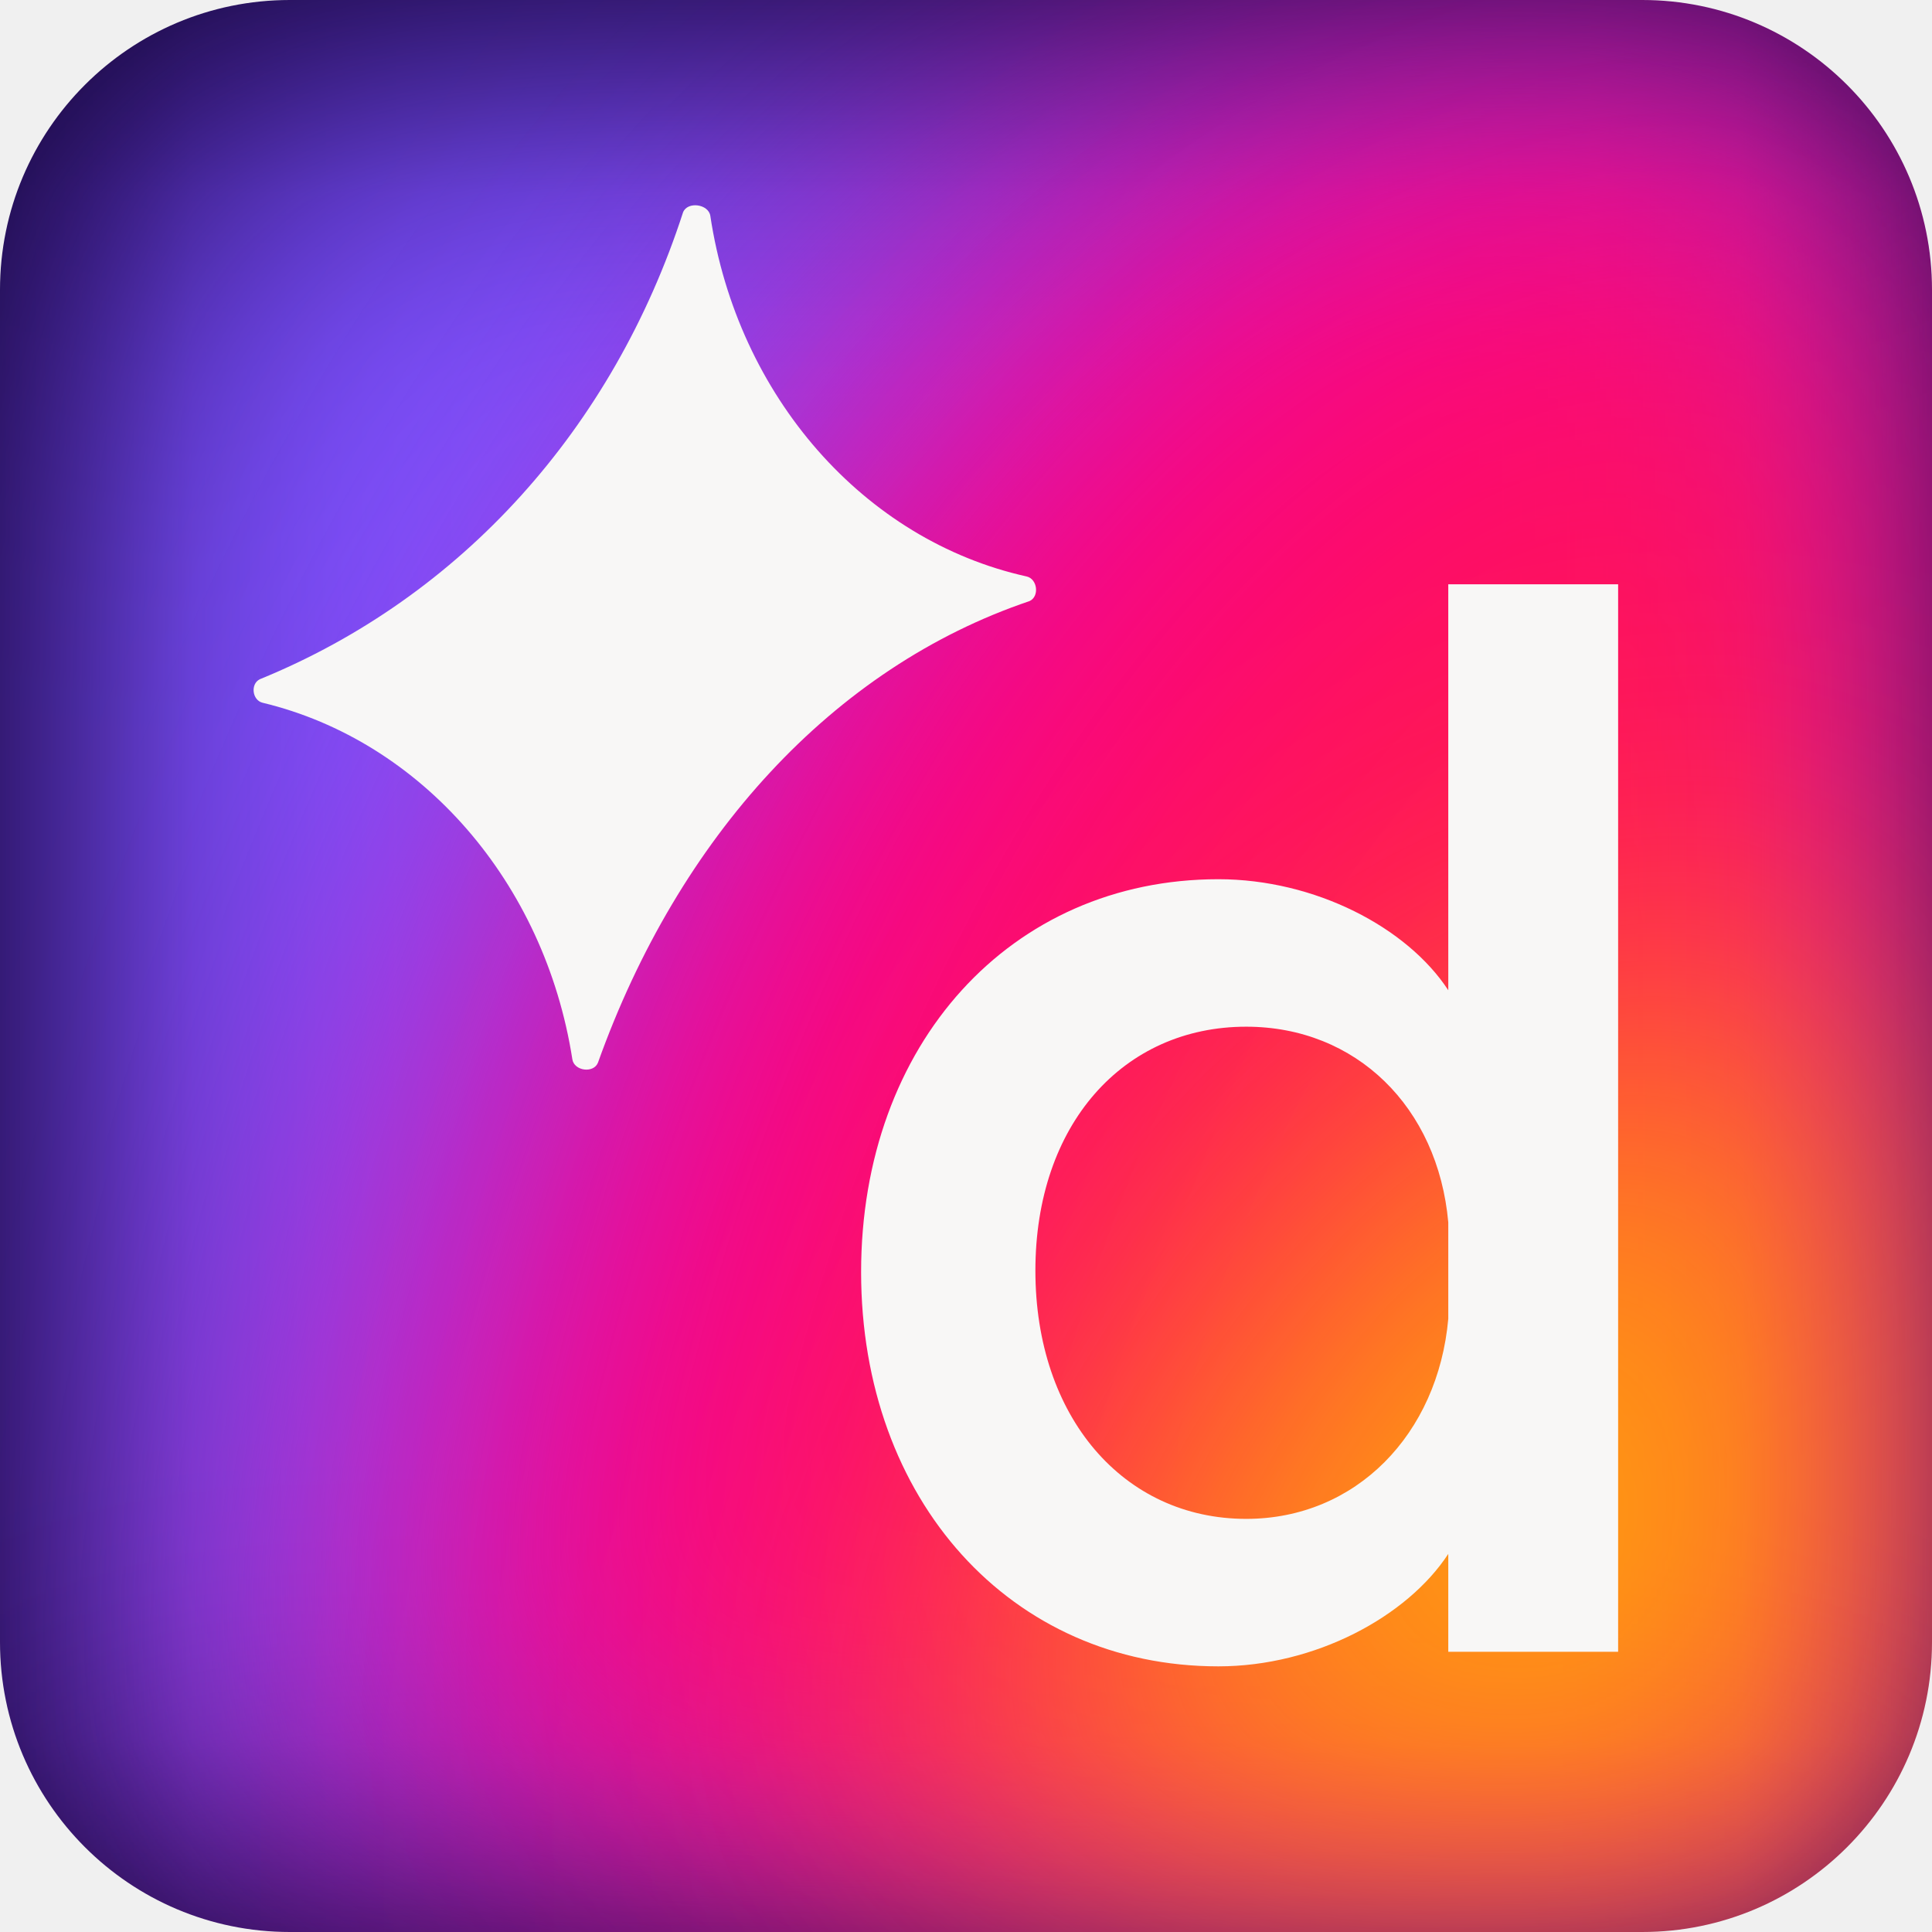
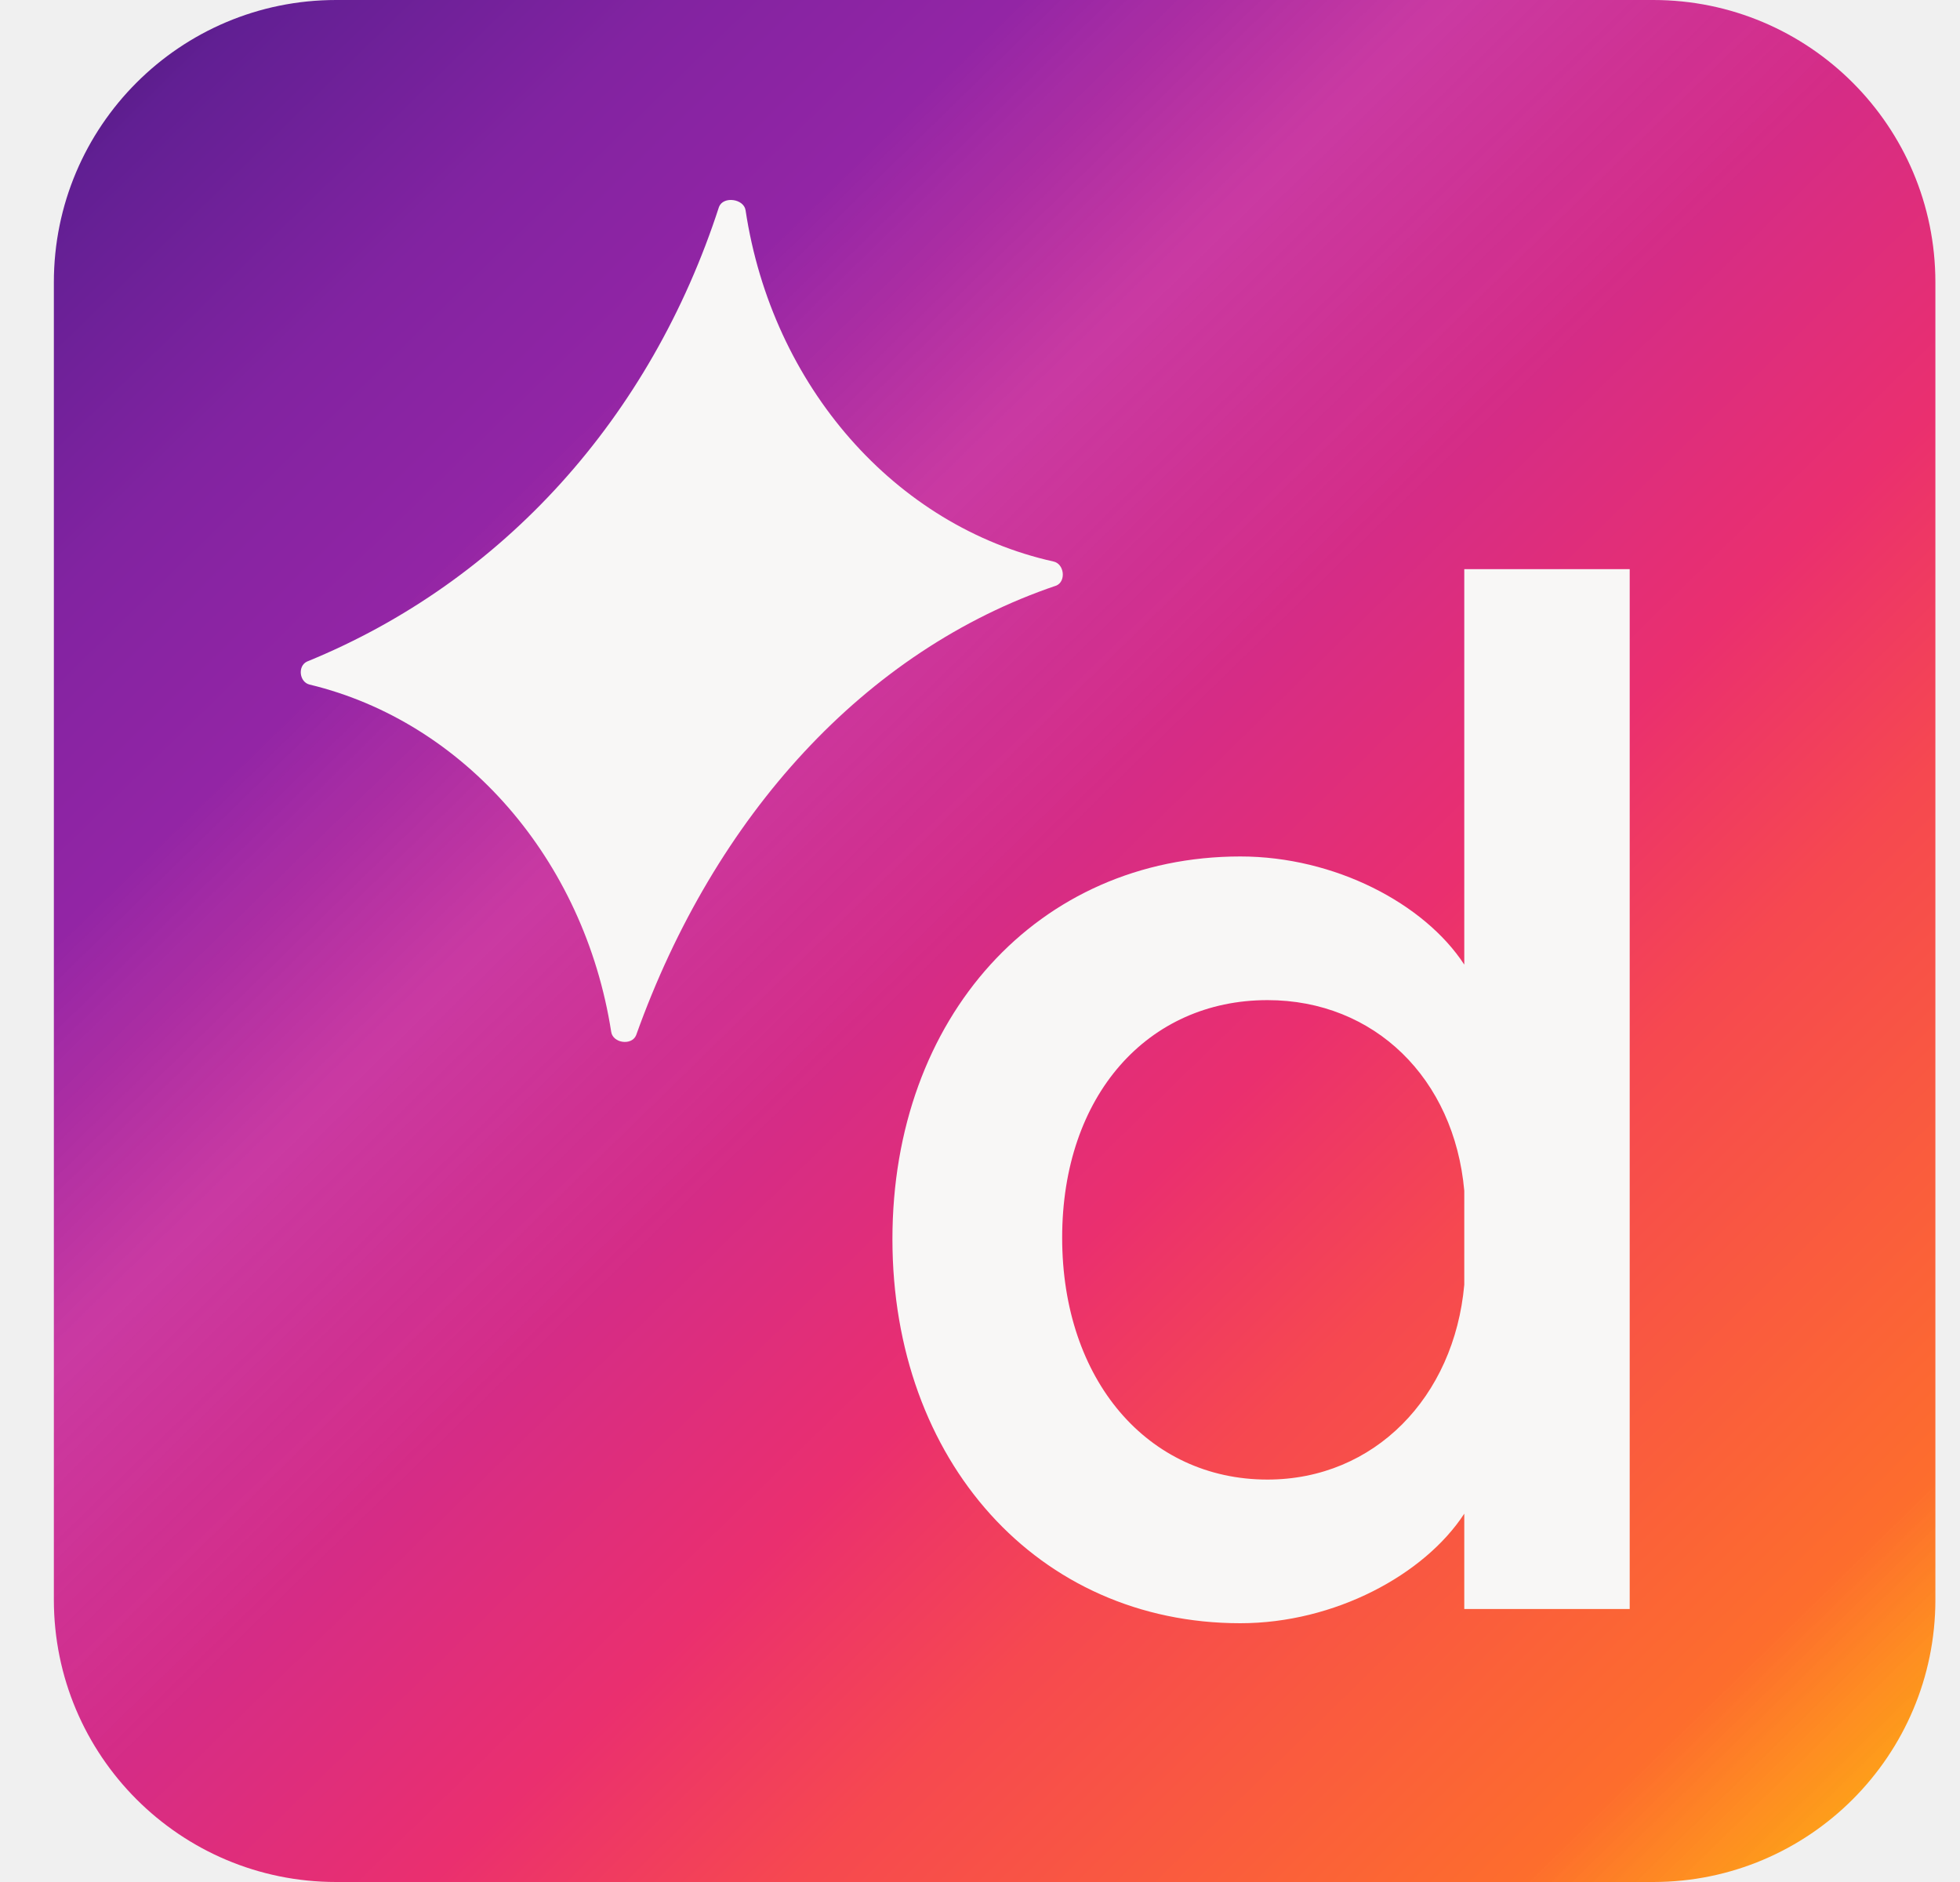
- <svg xmlns="http://www.w3.org/2000/svg" width="24" height="24" viewBox="0 0 24 24" fill="none">
-   <g clip-path="url(#clip0_16201_1088)">
-     <mask id="mask0_16201_1088" style="mask-type:luminance" maskUnits="userSpaceOnUse" x="0" y="0" width="24" height="24">
-       <path d="M20.4 0H3.6C1.612 0 0 1.612 0 3.6V20.4C0 22.388 1.612 24 3.6 24H20.4C22.388 24 24 22.388 24 20.4V3.6C24 1.612 22.388 0 20.4 0Z" fill="white" />
-     </mask>
-     <g mask="url(#mask0_16201_1088)">
-       <path d="M20.401 -6.10352e-05H3.6C1.612 -6.10352e-05 0 1.612 0 3.6V20.4C0 22.388 1.612 24 3.6 24H20.401C22.389 24 24 22.388 24 20.4V3.6C24 1.612 22.389 -6.10352e-05 20.401 -6.10352e-05Z" fill="#10022C" />
-       <mask id="mask1_16201_1088" style="mask-type:luminance" maskUnits="userSpaceOnUse" x="-25" y="-69" width="94" height="93">
-         <path d="M68.4 24V-68.85H-24.45V24H68.4Z" fill="white" />
-       </mask>
-       <g mask="url(#mask1_16201_1088)">
-         <path d="M68.4 24V-68.85H-24.45V24H68.4Z" fill="#10022C" />
-         <g filter="url(#filter0_f_16201_1088)">
-           <path d="M21.953 -25.23C3.271 -25.23 -11.873 -7.293 -11.873 14.834C-11.873 36.96 3.271 54.898 21.953 54.898C40.634 54.898 55.778 36.96 55.778 14.834C55.778 -7.293 40.634 -25.23 21.953 -25.23Z" fill="#1D0155" />
-         </g>
-         <g filter="url(#filter1_f_16201_1088)">
-           <path d="M22.098 -8.684C7.601 -8.684 -4.151 5.273 -4.151 22.49C-4.151 39.707 7.601 53.664 22.098 53.664C36.594 53.664 48.346 39.707 48.346 22.49C48.346 5.273 36.594 -8.684 22.098 -8.684Z" fill="#7C52FF" />
-         </g>
-         <g filter="url(#filter2_f_16201_1088)">
-           <path d="M22.091 -1.048C12.213 -1.048 4.204 10.927 4.204 25.7C4.204 40.472 12.213 52.447 22.091 52.447C31.97 52.447 39.978 40.472 39.978 25.7C39.978 10.927 31.97 -1.048 22.091 -1.048Z" fill="#F9008E" />
-         </g>
-         <g filter="url(#filter3_f_16201_1088)">
-           <path d="M22.091 3.691C14.832 3.691 8.948 14.329 8.948 27.453C8.948 40.576 14.832 51.214 22.091 51.214C29.351 51.214 35.235 40.576 35.235 27.453C35.235 14.329 29.351 3.691 22.091 3.691Z" fill="#FF1356" />
-         </g>
-         <g filter="url(#filter4_f_16201_1088)">
-           <path d="M22.031 12.386C16.143 12.386 11.369 20.845 11.369 31.279C11.369 41.714 16.143 50.173 22.031 50.173C27.919 50.173 32.692 41.714 32.692 31.279C32.692 20.845 27.919 12.386 22.031 12.386Z" fill="#FF9E0E" />
-         </g>
-       </g>
-       <path d="M12.789 7.467C12.915 7.41 12.888 7.191 12.753 7.161C10.734 6.713 9.162 4.925 8.824 2.682C8.802 2.534 8.54 2.498 8.485 2.638C7.616 5.318 5.734 7.415 3.229 8.437C3.108 8.495 3.132 8.699 3.263 8.73C5.236 9.204 6.767 10.96 7.11 13.159C7.132 13.304 7.373 13.337 7.428 13.201C8.43 10.397 10.35 8.291 12.789 7.467Z" fill="#F8F7F6" />
-       <path fill-rule="evenodd" clip-rule="evenodd" d="M15.135 20.7C12.553 20.7 10.697 18.632 10.697 15.802C10.697 12.972 12.553 10.922 15.135 10.922C16.336 10.922 17.481 11.521 17.991 12.301V7.258H20.101V20.519H17.991V19.303C17.481 20.083 16.336 20.7 15.135 20.7ZM15.481 18.868C16.845 18.868 17.863 17.816 17.991 16.383V15.185C17.863 13.752 16.845 12.754 15.481 12.754C13.953 12.754 12.862 13.97 12.862 15.784C12.862 17.598 13.953 18.868 15.481 18.868Z" fill="#F8F7F6" />
-     </g>
+ <svg xmlns="http://www.w3.org/2000/svg" width="25" height="24" viewBox="0 0 25 24" fill="none">
+   <g clip-path="url(#clip0_16735_150)">
+     <path d="M21.087 0H4.287C2.298 0 0.687 1.612 0.687 3.6V20.4C0.687 22.388 2.298 24 4.287 24H21.087C23.075 24 24.686 22.388 24.686 20.4V3.6C24.686 1.612 23.075 0 21.087 0Z" fill="url(#paint0_linear_16735_150)" />
+     <path d="M13.475 7.467C13.601 7.41 13.574 7.191 13.439 7.161C11.42 6.713 9.848 4.925 9.51 2.682C9.488 2.534 9.226 2.498 9.171 2.638C8.302 5.318 6.42 7.415 3.915 8.437C3.794 8.495 3.818 8.699 3.949 8.73C5.922 9.204 7.453 10.96 7.796 13.159C7.818 13.304 8.059 13.337 8.114 13.201C9.116 10.397 11.036 8.291 13.475 7.467Z" fill="#F8F7F6" />
+     <path fill-rule="evenodd" clip-rule="evenodd" d="M15.821 20.7C13.239 20.7 11.383 18.632 11.383 15.802C11.383 12.972 13.239 10.922 15.821 10.922C17.022 10.922 18.168 11.521 18.677 12.301V7.258H20.787V20.519H18.677V19.303C18.168 20.083 17.022 20.7 15.821 20.7ZM16.167 18.868C17.531 18.868 18.549 17.816 18.677 16.383V15.185C18.549 13.752 17.531 12.754 16.167 12.754C14.639 12.754 13.548 13.97 13.548 15.784C13.548 17.598 14.639 18.868 16.167 18.868Z" fill="#F8F7F6" />
  </g>
  <defs>
-     <filter id="filter0_f_16201_1088" x="-33.934" y="-47.291" width="111.774" height="124.25" filterUnits="userSpaceOnUse" color-interpolation-filters="sRGB">
-       <feFlood flood-opacity="0" result="BackgroundImageFix" />
-       <feBlend mode="normal" in="SourceGraphic" in2="BackgroundImageFix" result="shape" />
-       <feGaussianBlur stdDeviation="11.031" result="effect1_foregroundBlur_16201_1088" />
-     </filter>
-     <filter id="filter1_f_16201_1088" x="-26.212" y="-30.745" width="96.62" height="106.471" filterUnits="userSpaceOnUse" color-interpolation-filters="sRGB">
-       <feFlood flood-opacity="0" result="BackgroundImageFix" />
-       <feBlend mode="normal" in="SourceGraphic" in2="BackgroundImageFix" result="shape" />
-       <feGaussianBlur stdDeviation="11.031" result="effect1_foregroundBlur_16201_1088" />
-     </filter>
-     <filter id="filter2_f_16201_1088" x="-17.857" y="-23.11" width="79.897" height="97.618" filterUnits="userSpaceOnUse" color-interpolation-filters="sRGB">
-       <feFlood flood-opacity="0" result="BackgroundImageFix" />
-       <feBlend mode="normal" in="SourceGraphic" in2="BackgroundImageFix" result="shape" />
-       <feGaussianBlur stdDeviation="11.031" result="effect1_foregroundBlur_16201_1088" />
-     </filter>
-     <filter id="filter3_f_16201_1088" x="-13.114" y="-18.37" width="70.41" height="91.646" filterUnits="userSpaceOnUse" color-interpolation-filters="sRGB">
-       <feFlood flood-opacity="0" result="BackgroundImageFix" />
-       <feBlend mode="normal" in="SourceGraphic" in2="BackgroundImageFix" result="shape" />
-       <feGaussianBlur stdDeviation="11.031" result="effect1_foregroundBlur_16201_1088" />
-     </filter>
-     <filter id="filter4_f_16201_1088" x="-4.468" y="-3.451" width="52.997" height="69.461" filterUnits="userSpaceOnUse" color-interpolation-filters="sRGB">
-       <feFlood flood-opacity="0" result="BackgroundImageFix" />
-       <feBlend mode="normal" in="SourceGraphic" in2="BackgroundImageFix" result="shape" />
-       <feGaussianBlur stdDeviation="7.919" result="effect1_foregroundBlur_16201_1088" />
-     </filter>
-     <clipPath id="clip0_16201_1088">
-       <rect width="24" height="24" fill="white" />
+     <linearGradient id="paint0_linear_16735_150" x1="-3.063" y1="-5.175" x2="25.436" y2="24" gradientUnits="userSpaceOnUse">
+       <stop offset="0.06" stop-color="#10022C" />
+       <stop offset="0.2" stop-color="#611F93" />
+       <stop offset="0.29" stop-color="#8223A1" />
+       <stop offset="0.366" stop-color="#9325A5" />
+       <stop offset="0.459" stop-color="#C52599" stop-opacity="0.9" />
+       <stop offset="0.564" stop-color="#D52C86" />
+       <stop offset="0.658" stop-color="#EA2F6F" />
+       <stop offset="0.737" stop-color="#F64850" />
+       <stop offset="0.896" stop-color="#FD6D2D" />
+       <stop offset="0.955" stop-color="#FF9E0E" stop-opacity="0.95" />
+     </linearGradient>
+     <clipPath id="clip0_16735_150">
+       <rect width="24" height="24" fill="white" transform="translate(0.686523)" />
    </clipPath>
  </defs>
</svg>
